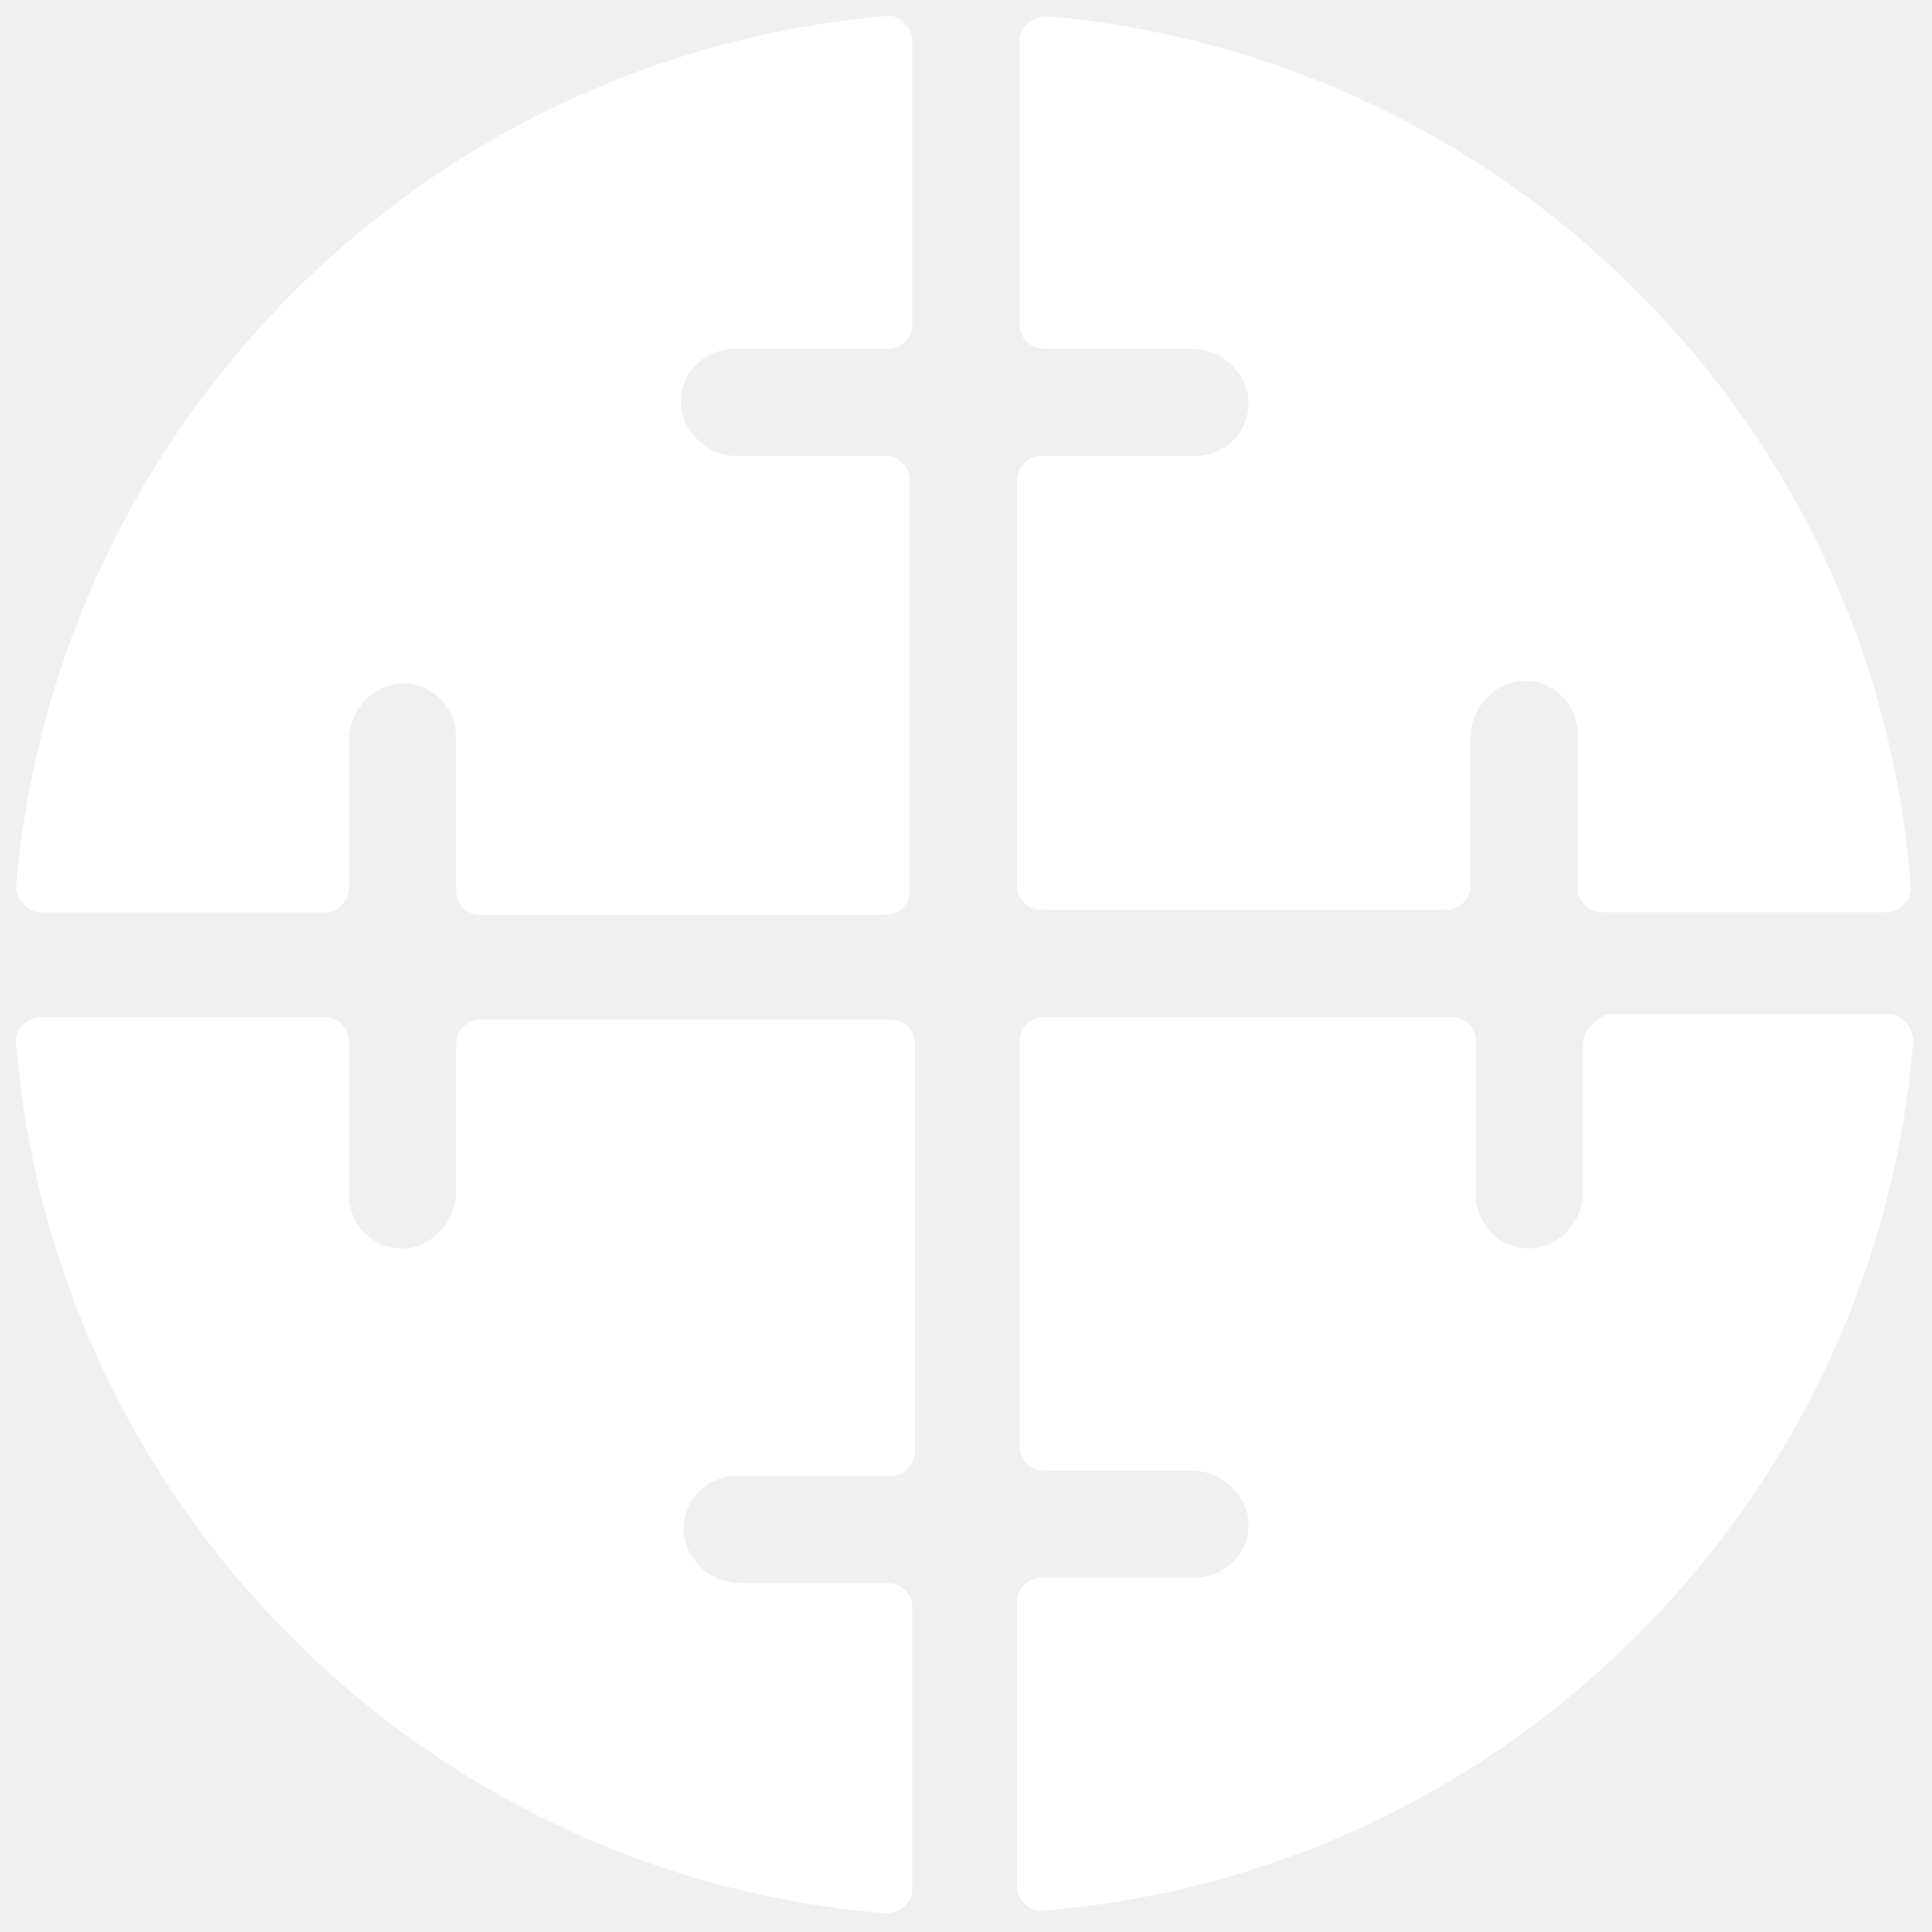
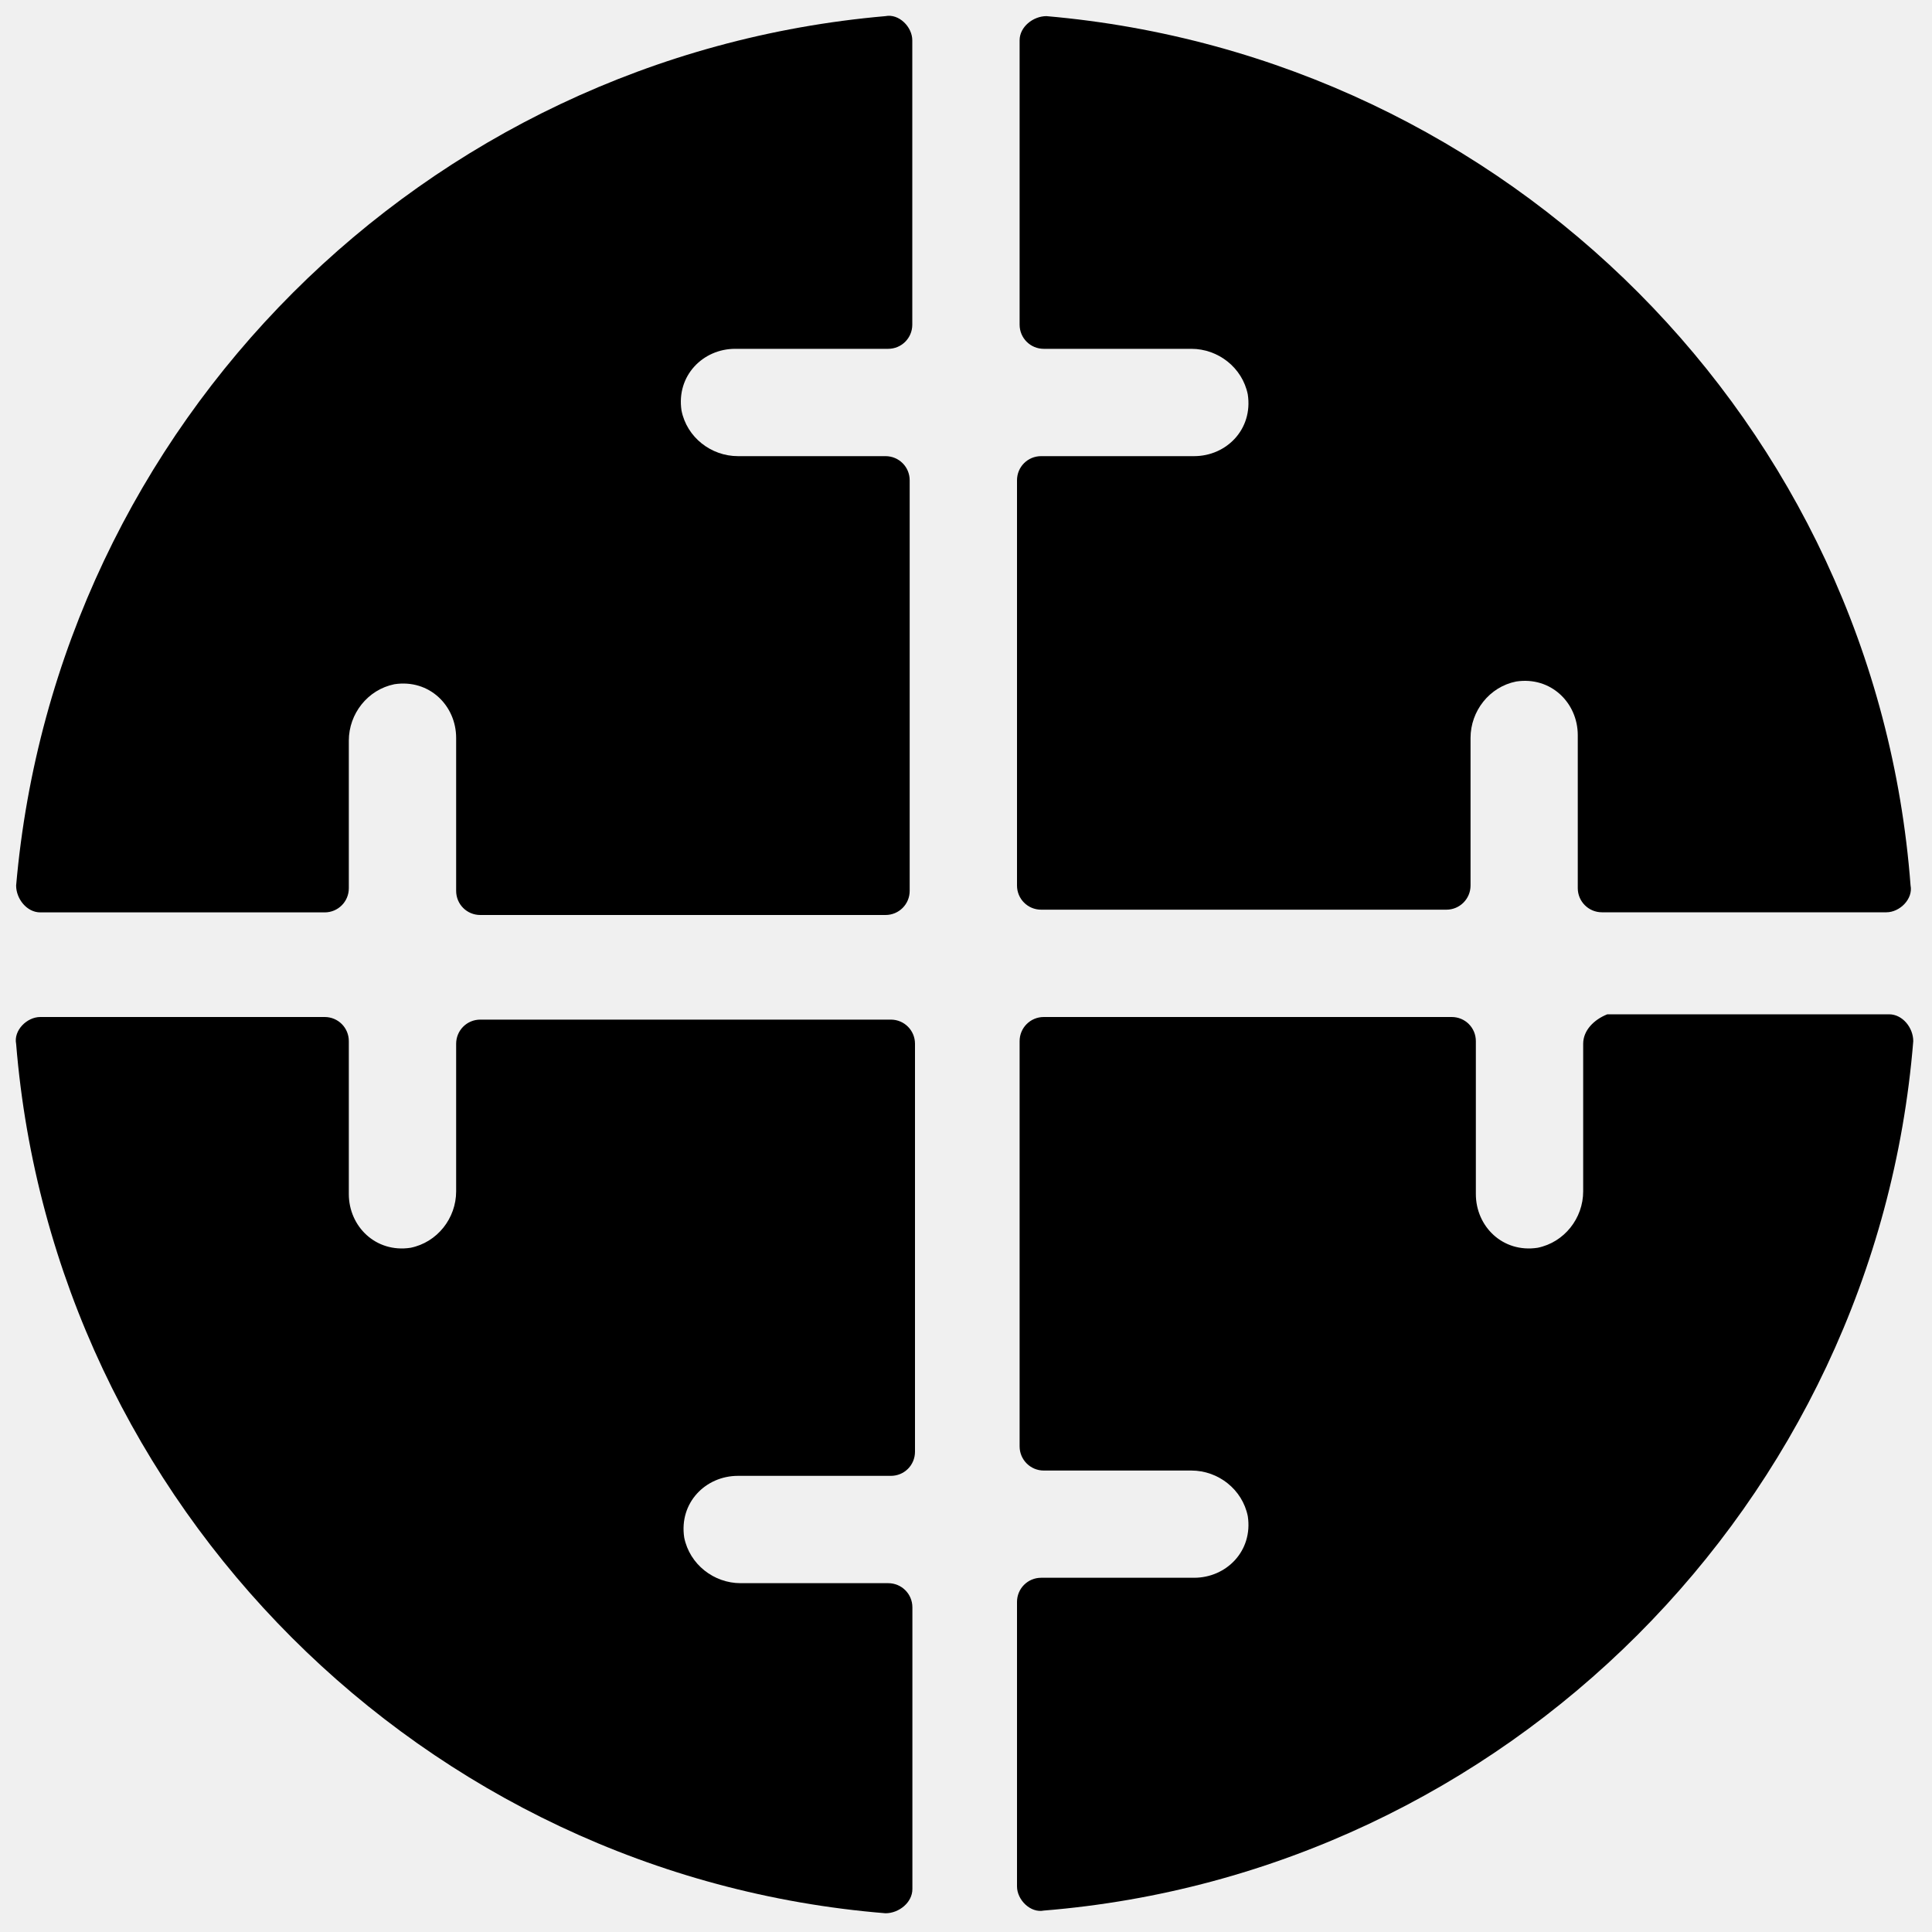
<svg xmlns="http://www.w3.org/2000/svg" width="20px" height="20px" viewBox="0 0 20 20" version="1.1">
  <defs />
-   <g id="Page-1" stroke="none" stroke-width="1" fill="none" fill-rule="evenodd">
-     <g id="acc_targets_small" fill="#FFFFFF">
+   <g id="Page-1" stroke="none" stroke-width="1" fill-rule="evenodd">
+     <g id="acc_targets_small">
      <g id="Page-1-Copy-2">
        <path d="M10.805,3.611 L12.333,3.611 C12.611,3.611 12.861,3.806 12.917,4.083 C12.972,4.445 12.695,4.722 12.361,4.722 L10.778,4.722 C10.639,4.722 10.528,4.833 10.528,4.972 L10.528,9.167 C10.528,9.305 10.639,9.417 10.778,9.417 L14.973,9.417 C15.111,9.417 15.223,9.305 15.223,9.167 L15.223,7.639 C15.223,7.361 15.418,7.11 15.695,7.055 C16.056,7 16.333,7.277 16.333,7.61 L16.333,9.194 C16.333,9.332 16.445,9.444 16.583,9.444 L19.528,9.444 C19.667,9.444 19.806,9.305 19.778,9.166 C19.417,4.389 15.611,0.583 10.833,0.167 C10.695,0.167 10.555,0.278 10.555,0.417 L10.555,3.361 C10.555,3.5 10.667,3.611 10.805,3.611 L10.805,3.611 Z" id="Fill-1" />
        <path d="M3.611,9.195 L3.611,7.667 C3.611,7.389 3.806,7.139 4.083,7.083 C4.445,7.028 4.722,7.305 4.722,7.639 L4.722,9.222 C4.722,9.361 4.833,9.472 4.972,9.472 L9.167,9.472 C9.305,9.472 9.417,9.361 9.417,9.222 L9.417,4.972 C9.417,4.833 9.305,4.722 9.167,4.722 L7.639,4.722 C7.361,4.722 7.11,4.527 7.055,4.25 C7,3.889 7.277,3.611 7.61,3.611 L9.194,3.611 C9.332,3.611 9.444,3.5 9.444,3.361 L9.444,0.417 C9.444,0.278 9.305,0.139 9.166,0.167 C4.389,0.583 0.583,4.389 0.167,9.167 C0.167,9.305 0.278,9.445 0.417,9.445 L3.361,9.445 C3.5,9.445 3.611,9.333 3.611,9.195 L3.611,9.195 Z" id="Fill-2" />
        <path d="M16.389,10.805 L16.389,12.333 C16.389,12.611 16.194,12.861 15.917,12.917 C15.555,12.972 15.278,12.695 15.278,12.361 L15.278,10.778 C15.278,10.639 15.167,10.528 15.028,10.528 L10.805,10.528 C10.667,10.528 10.555,10.639 10.555,10.778 L10.555,14.973 C10.555,15.111 10.667,15.223 10.805,15.223 L12.333,15.223 C12.611,15.223 12.861,15.418 12.917,15.695 C12.972,16.056 12.695,16.333 12.361,16.333 L10.778,16.333 C10.639,16.333 10.528,16.445 10.528,16.583 L10.528,19.528 C10.528,19.667 10.667,19.806 10.806,19.778 C15.584,19.39 19.418,15.556 19.806,10.778 C19.806,10.639 19.695,10.5 19.556,10.5 L16.639,10.5 C16.5,10.555 16.389,10.667 16.389,10.805 L16.389,10.805 Z" id="Fill-3" />
        <path d="M9.195,16.389 L7.667,16.389 C7.389,16.389 7.139,16.194 7.083,15.917 C7.028,15.555 7.305,15.278 7.639,15.278 L9.222,15.278 C9.361,15.278 9.472,15.167 9.472,15.028 L9.472,10.805 C9.472,10.667 9.361,10.555 9.222,10.555 L4.972,10.555 C4.833,10.555 4.722,10.667 4.722,10.805 L4.722,12.333 C4.722,12.611 4.527,12.861 4.25,12.917 C3.889,12.972 3.611,12.695 3.611,12.361 L3.611,10.778 C3.611,10.639 3.5,10.528 3.361,10.528 L0.417,10.528 C0.278,10.528 0.139,10.667 0.167,10.806 C0.555,15.584 4.389,19.418 9.167,19.806 C9.305,19.806 9.445,19.695 9.445,19.556 L9.445,16.639 C9.445,16.5 9.333,16.389 9.195,16.389 L9.195,16.389 Z" id="Fill-4" />
      </g>
    </g>
  </g>
</svg>
